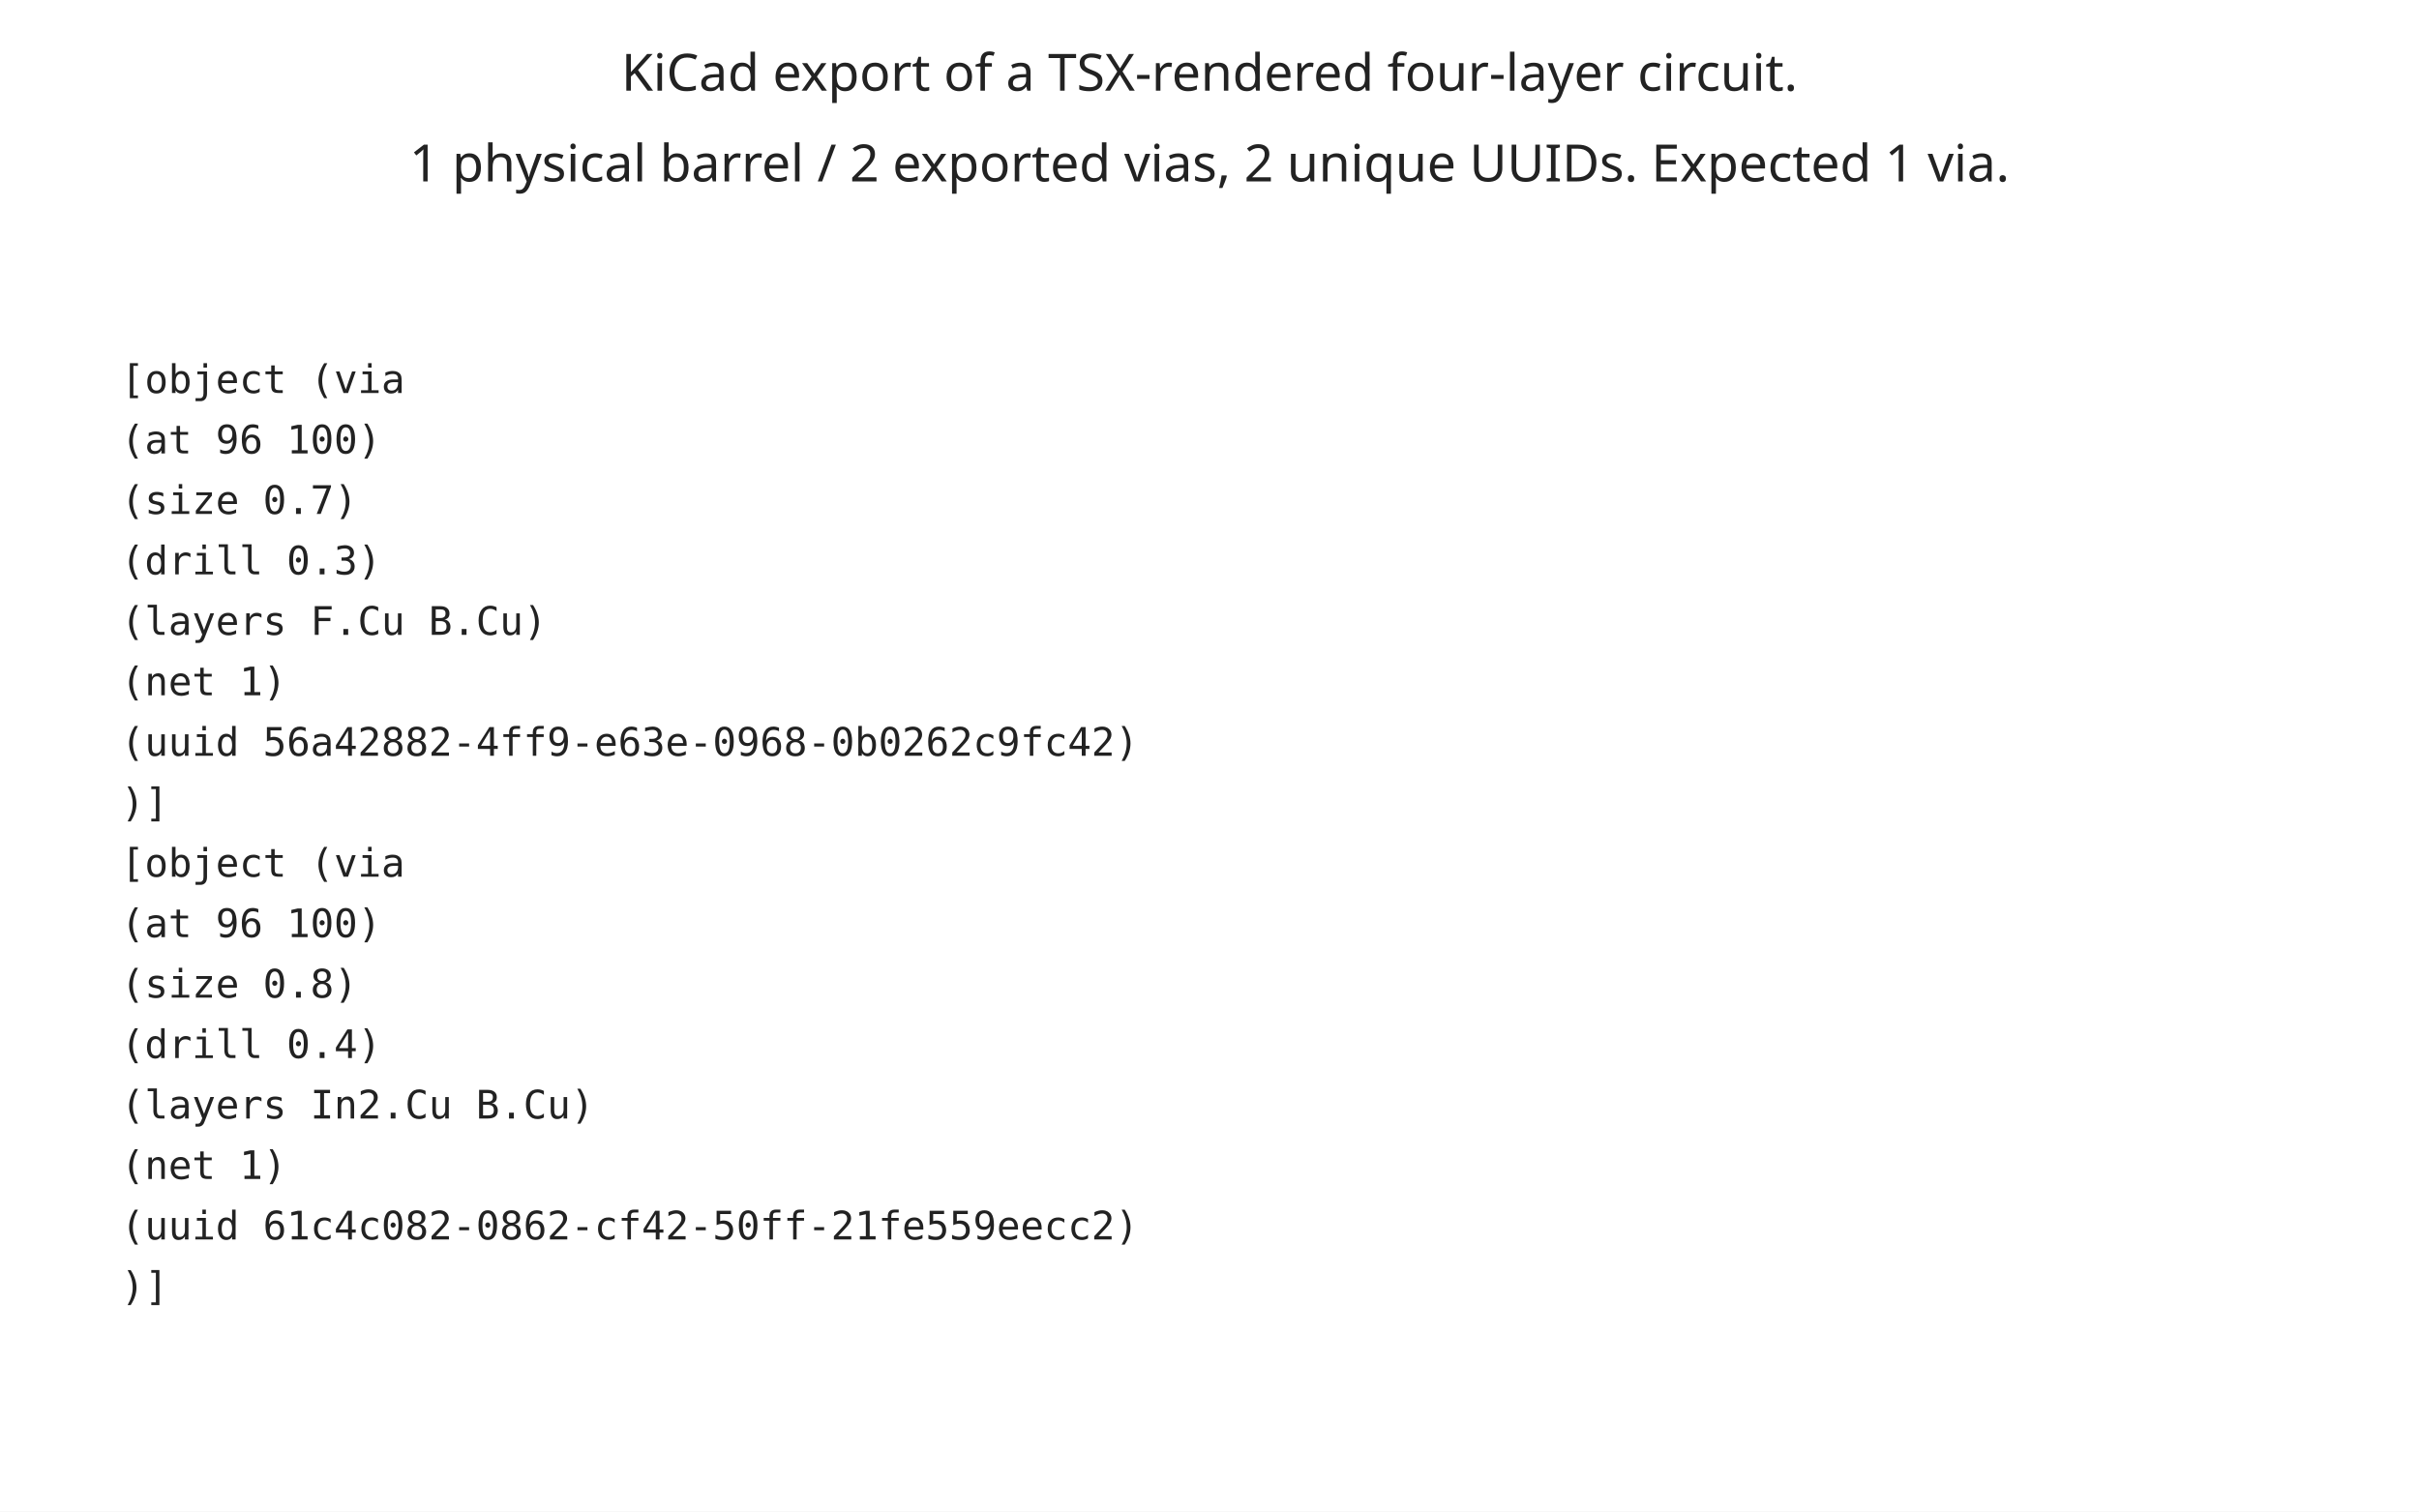
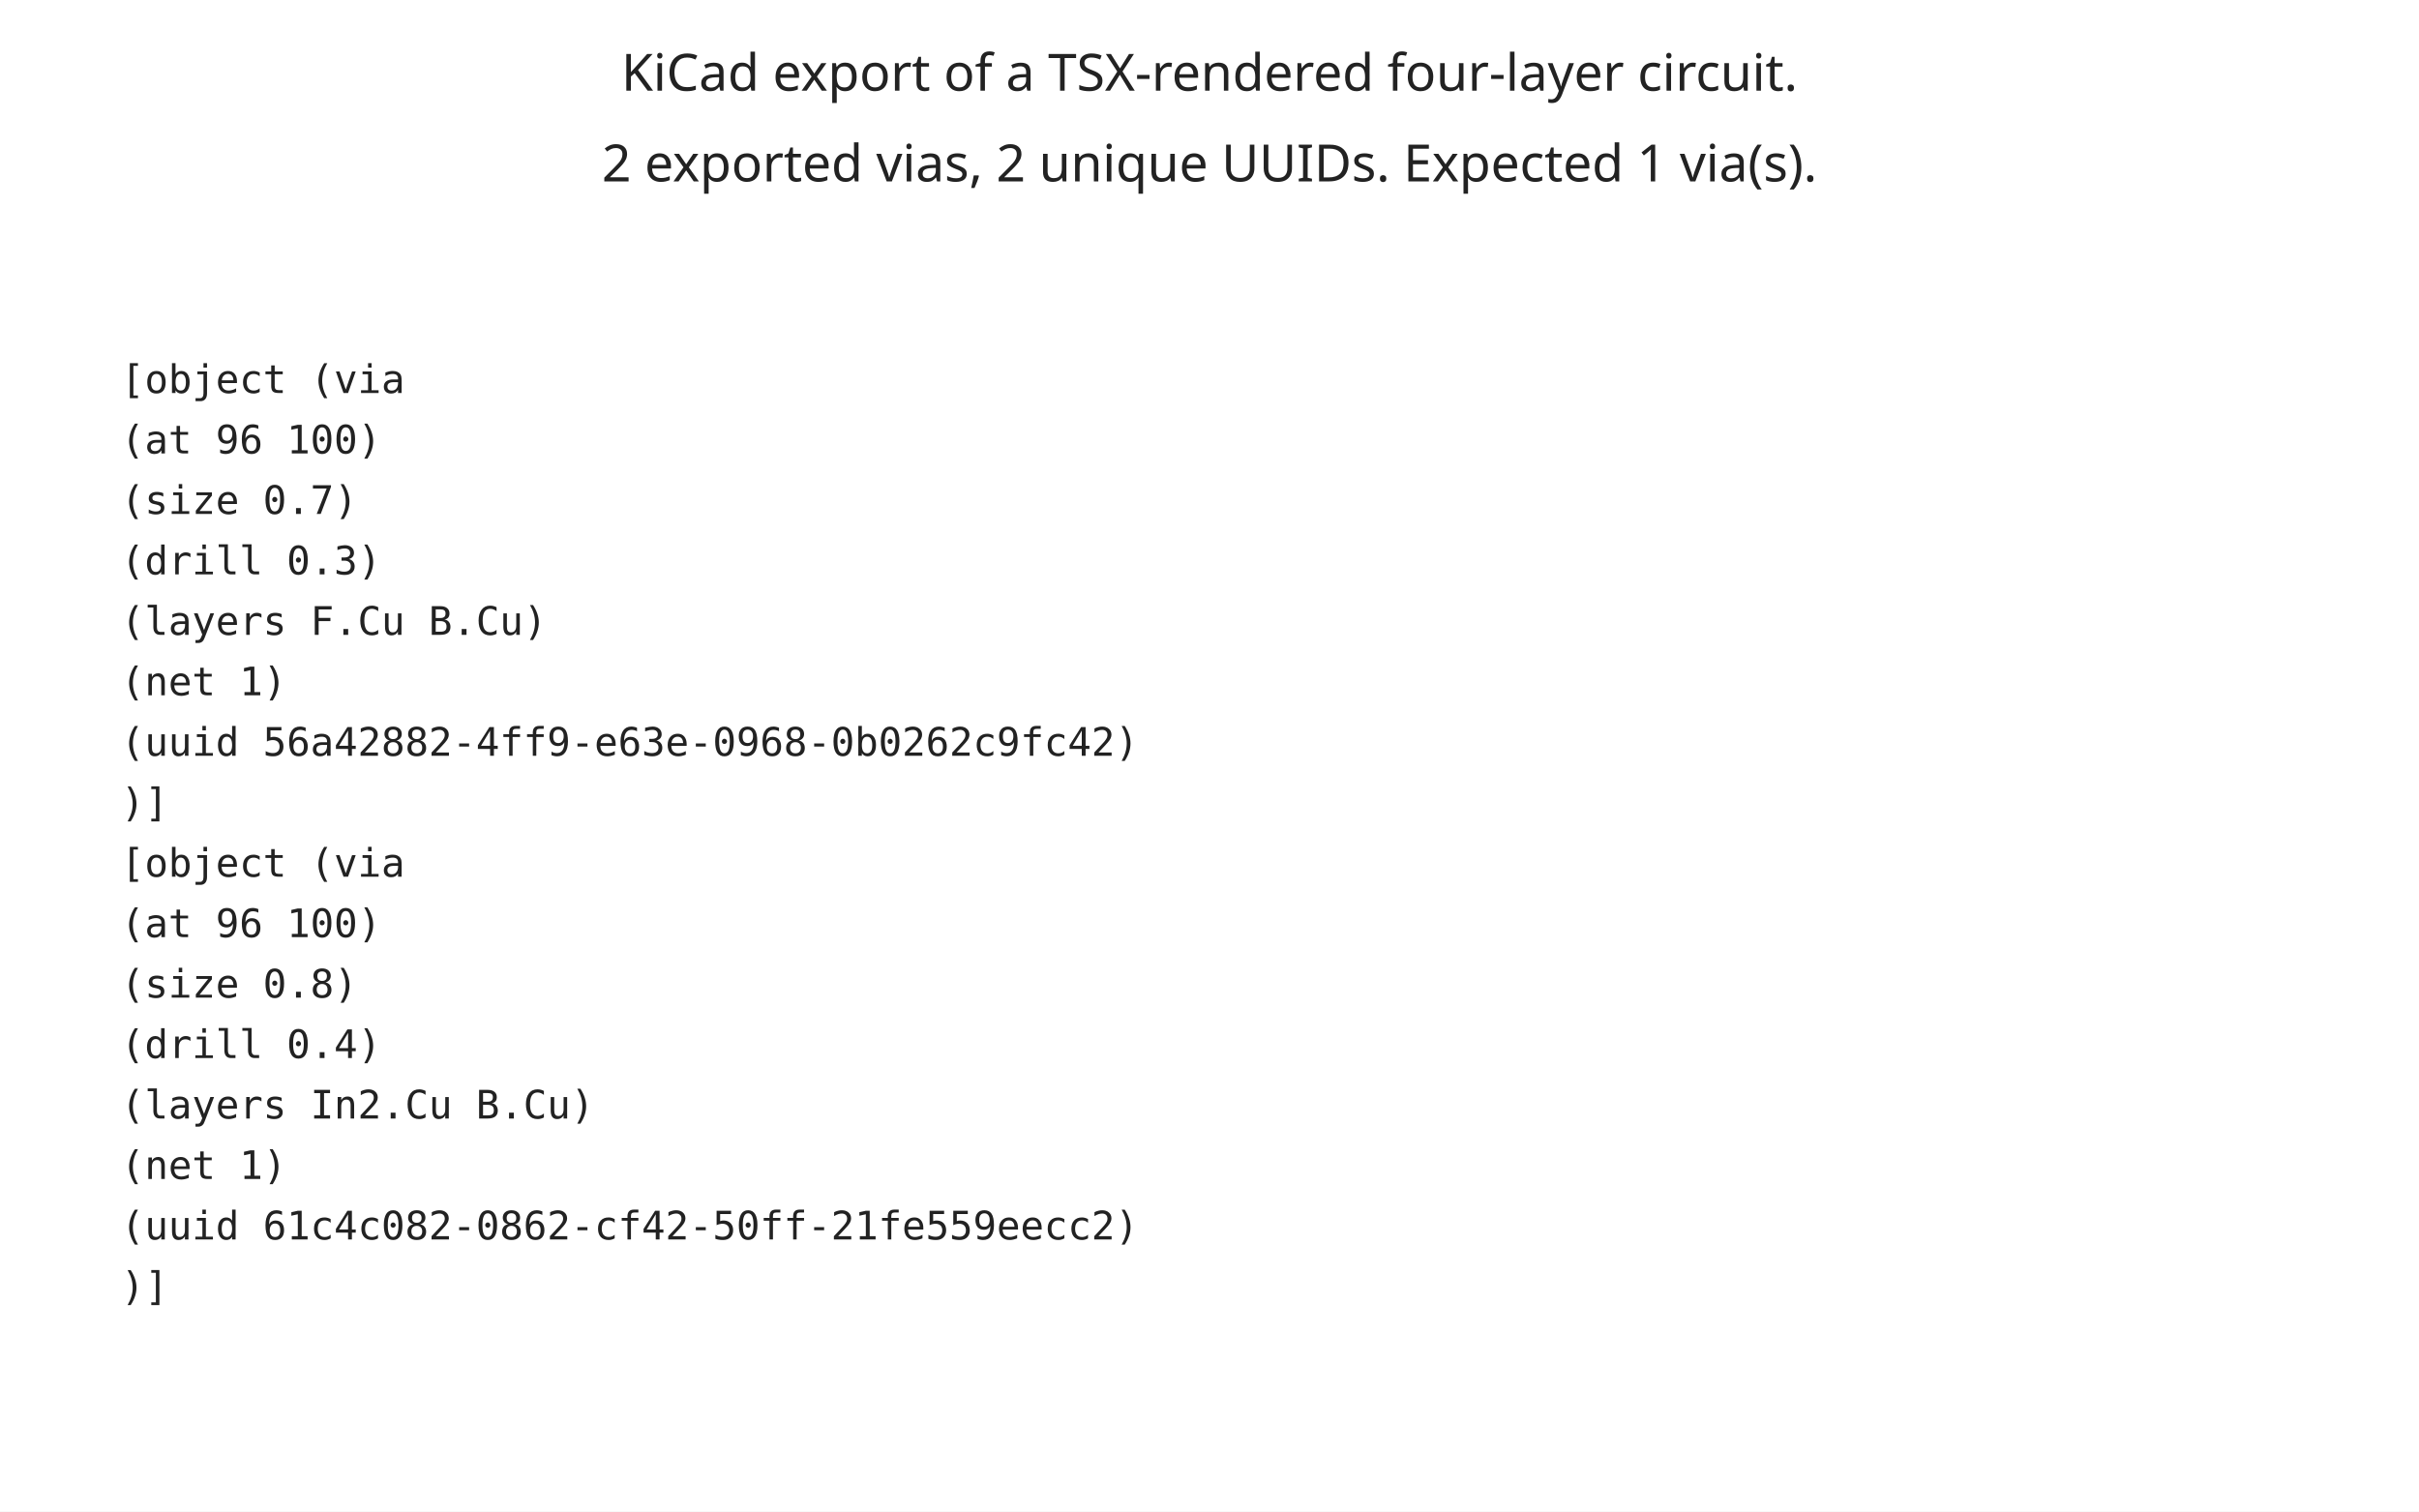
<svg xmlns="http://www.w3.org/2000/svg" width="800" height="500">
  <rect width="800" height="500" fill="white" />
  <g font-family="sans-serif" font-size="17" text-anchor="middle" fill="#222">
    <text x="400" y="30">KiCad export of a TSX-rendered four-layer circuit.</text>
-     <text x="400" y="60">1 physical barrel / 2 exported vias, 2 unique UUIDs. Expected 1 via.</text>
+     <text x="400" y="60">2 exported vias, 2 unique UUIDs. Expected 1 via(s).</text>
  </g>
  <g font-family="monospace" font-size="13" fill="#222">
    <text x="40" y="130">[object (via</text>
    <text x="40" y="150">  (at 96 100)</text>
    <text x="40" y="170">  (size 0.7)</text>
    <text x="40" y="190">  (drill 0.3)</text>
    <text x="40" y="210">  (layers F.Cu B.Cu)</text>
    <text x="40" y="230">  (net 1)</text>
    <text x="40" y="250">  (uuid 56a42882-4ff9-e63e-0968-0b0262c9fc42)</text>
    <text x="40" y="270">)]</text>
    <text x="40" y="290">[object (via</text>
    <text x="40" y="310">  (at 96 100)</text>
    <text x="40" y="330">  (size 0.8)</text>
    <text x="40" y="350">  (drill 0.4)</text>
    <text x="40" y="370">  (layers In2.Cu B.Cu)</text>
    <text x="40" y="390">  (net 1)</text>
    <text x="40" y="410">  (uuid 61c4c082-0862-cf42-50ff-21fe559eecc2)</text>
    <text x="40" y="430">)]</text>
  </g>
</svg>
